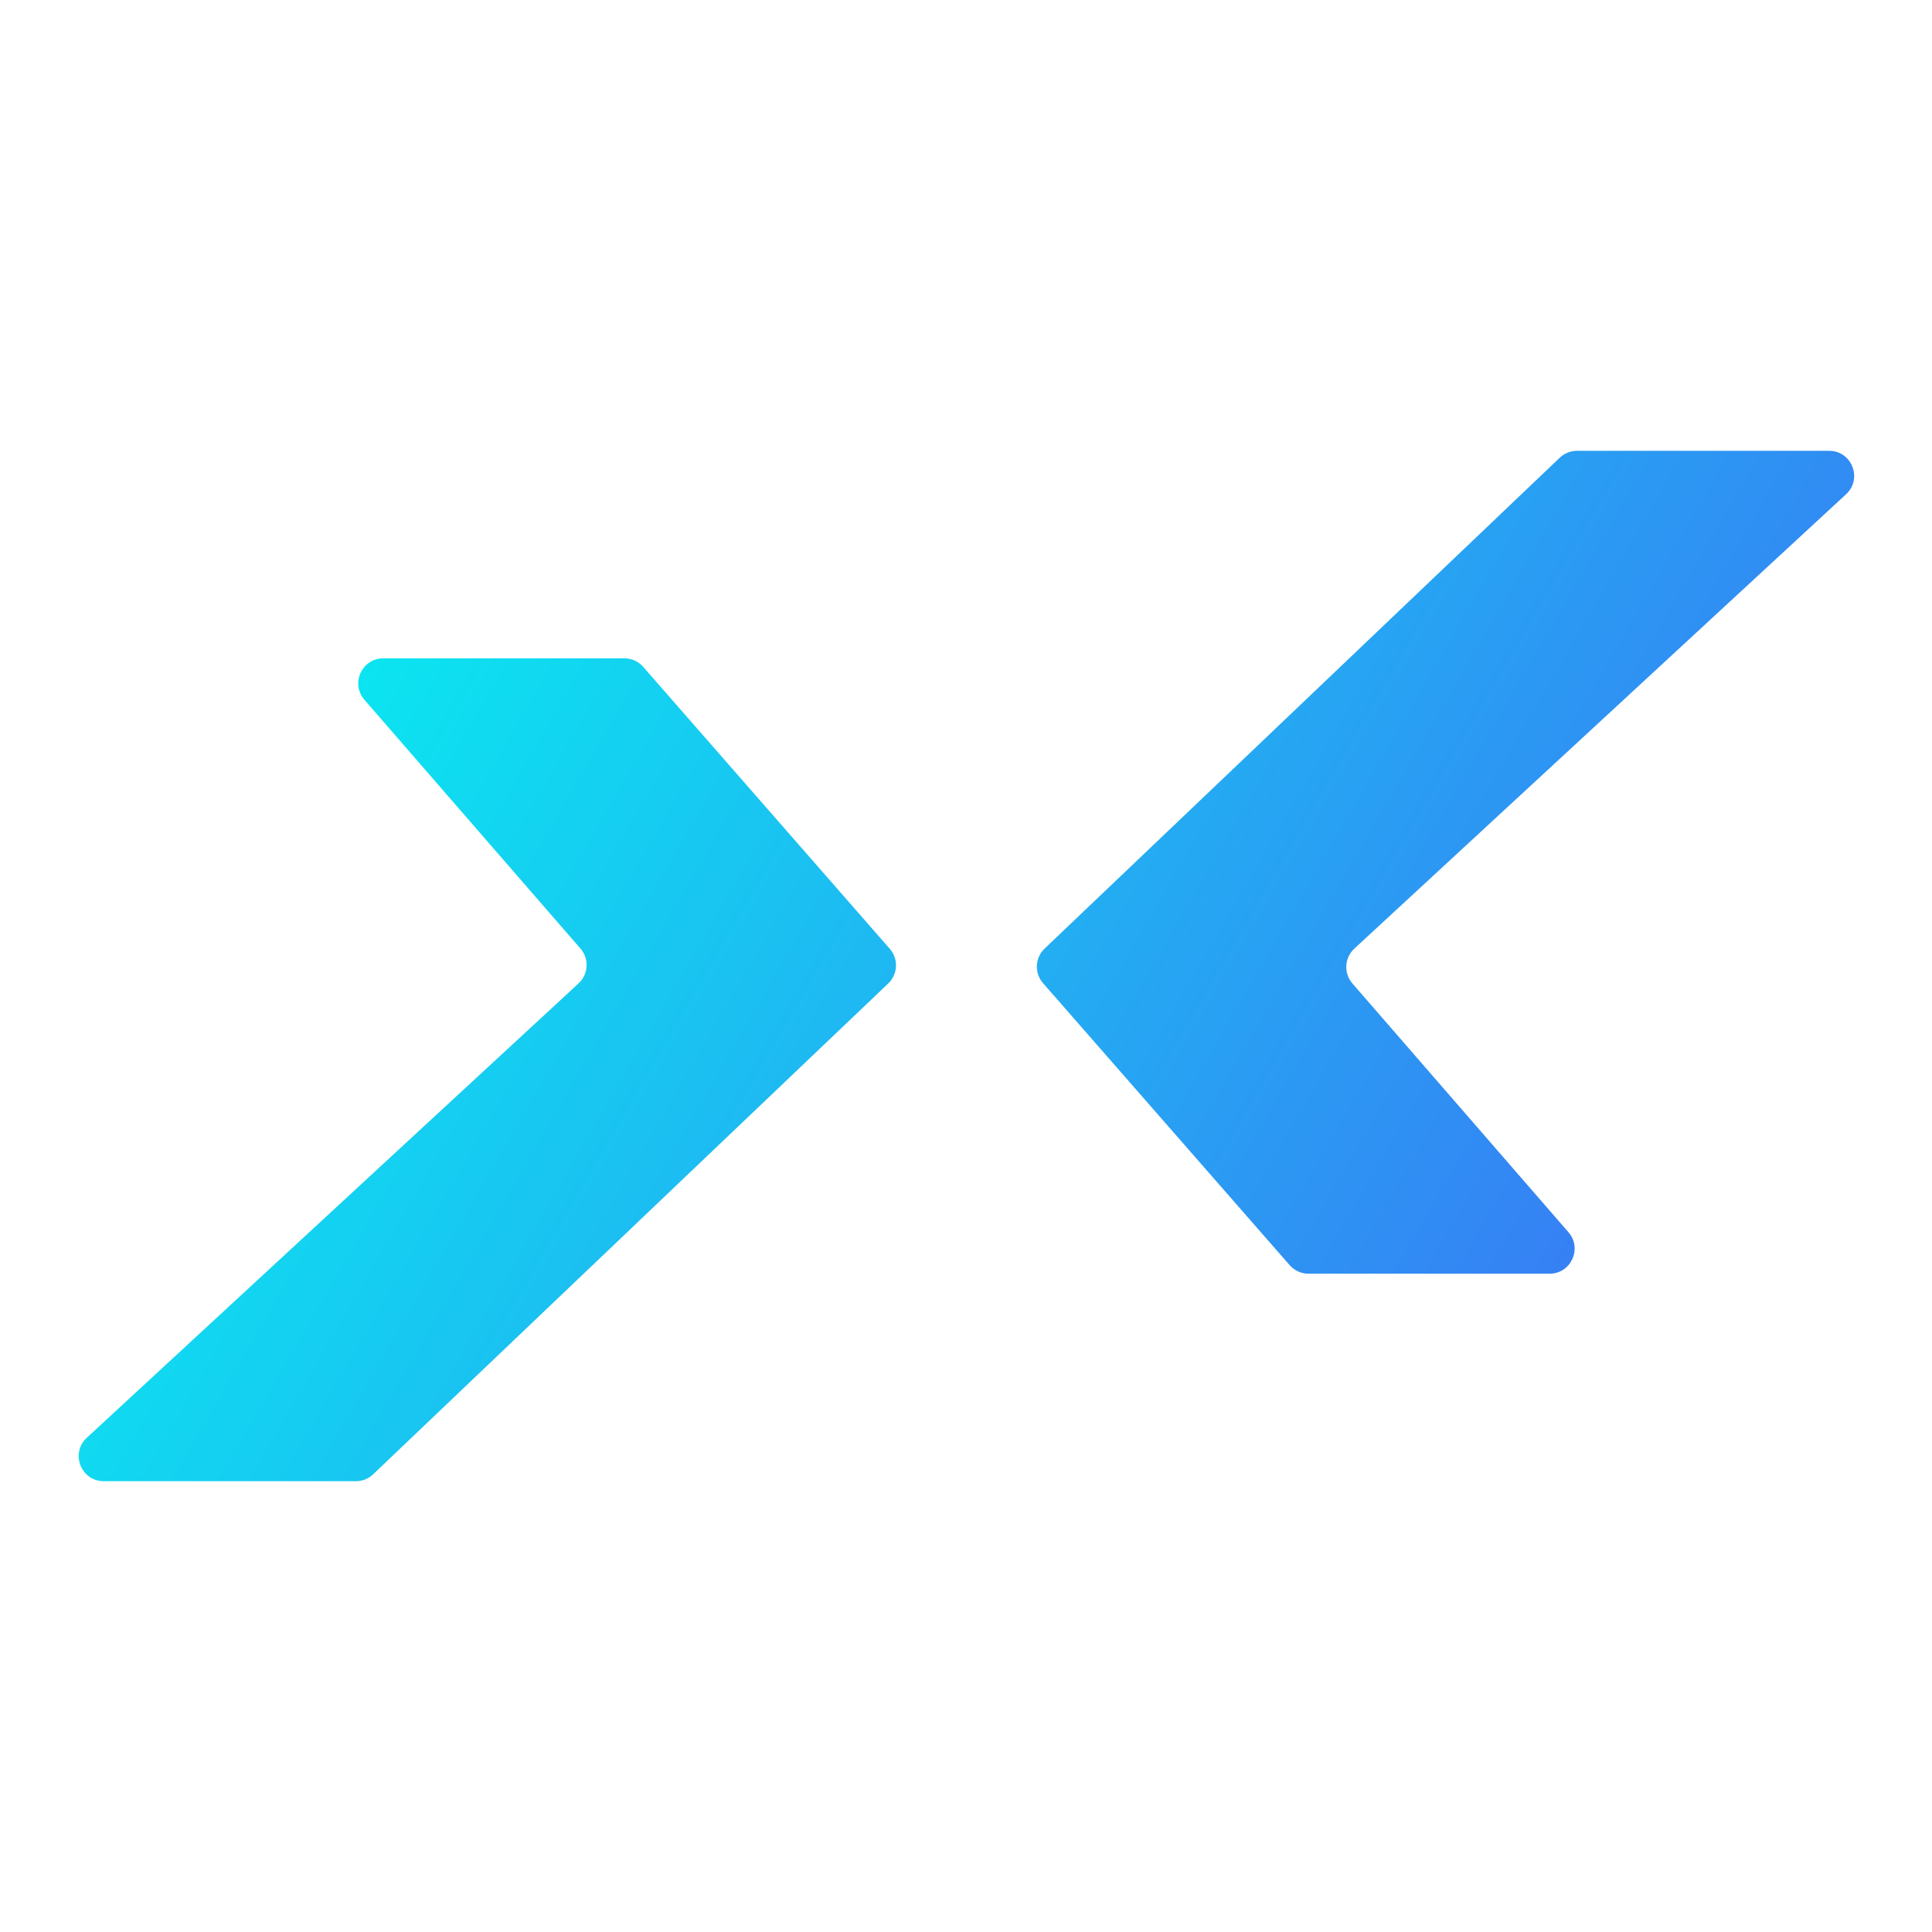
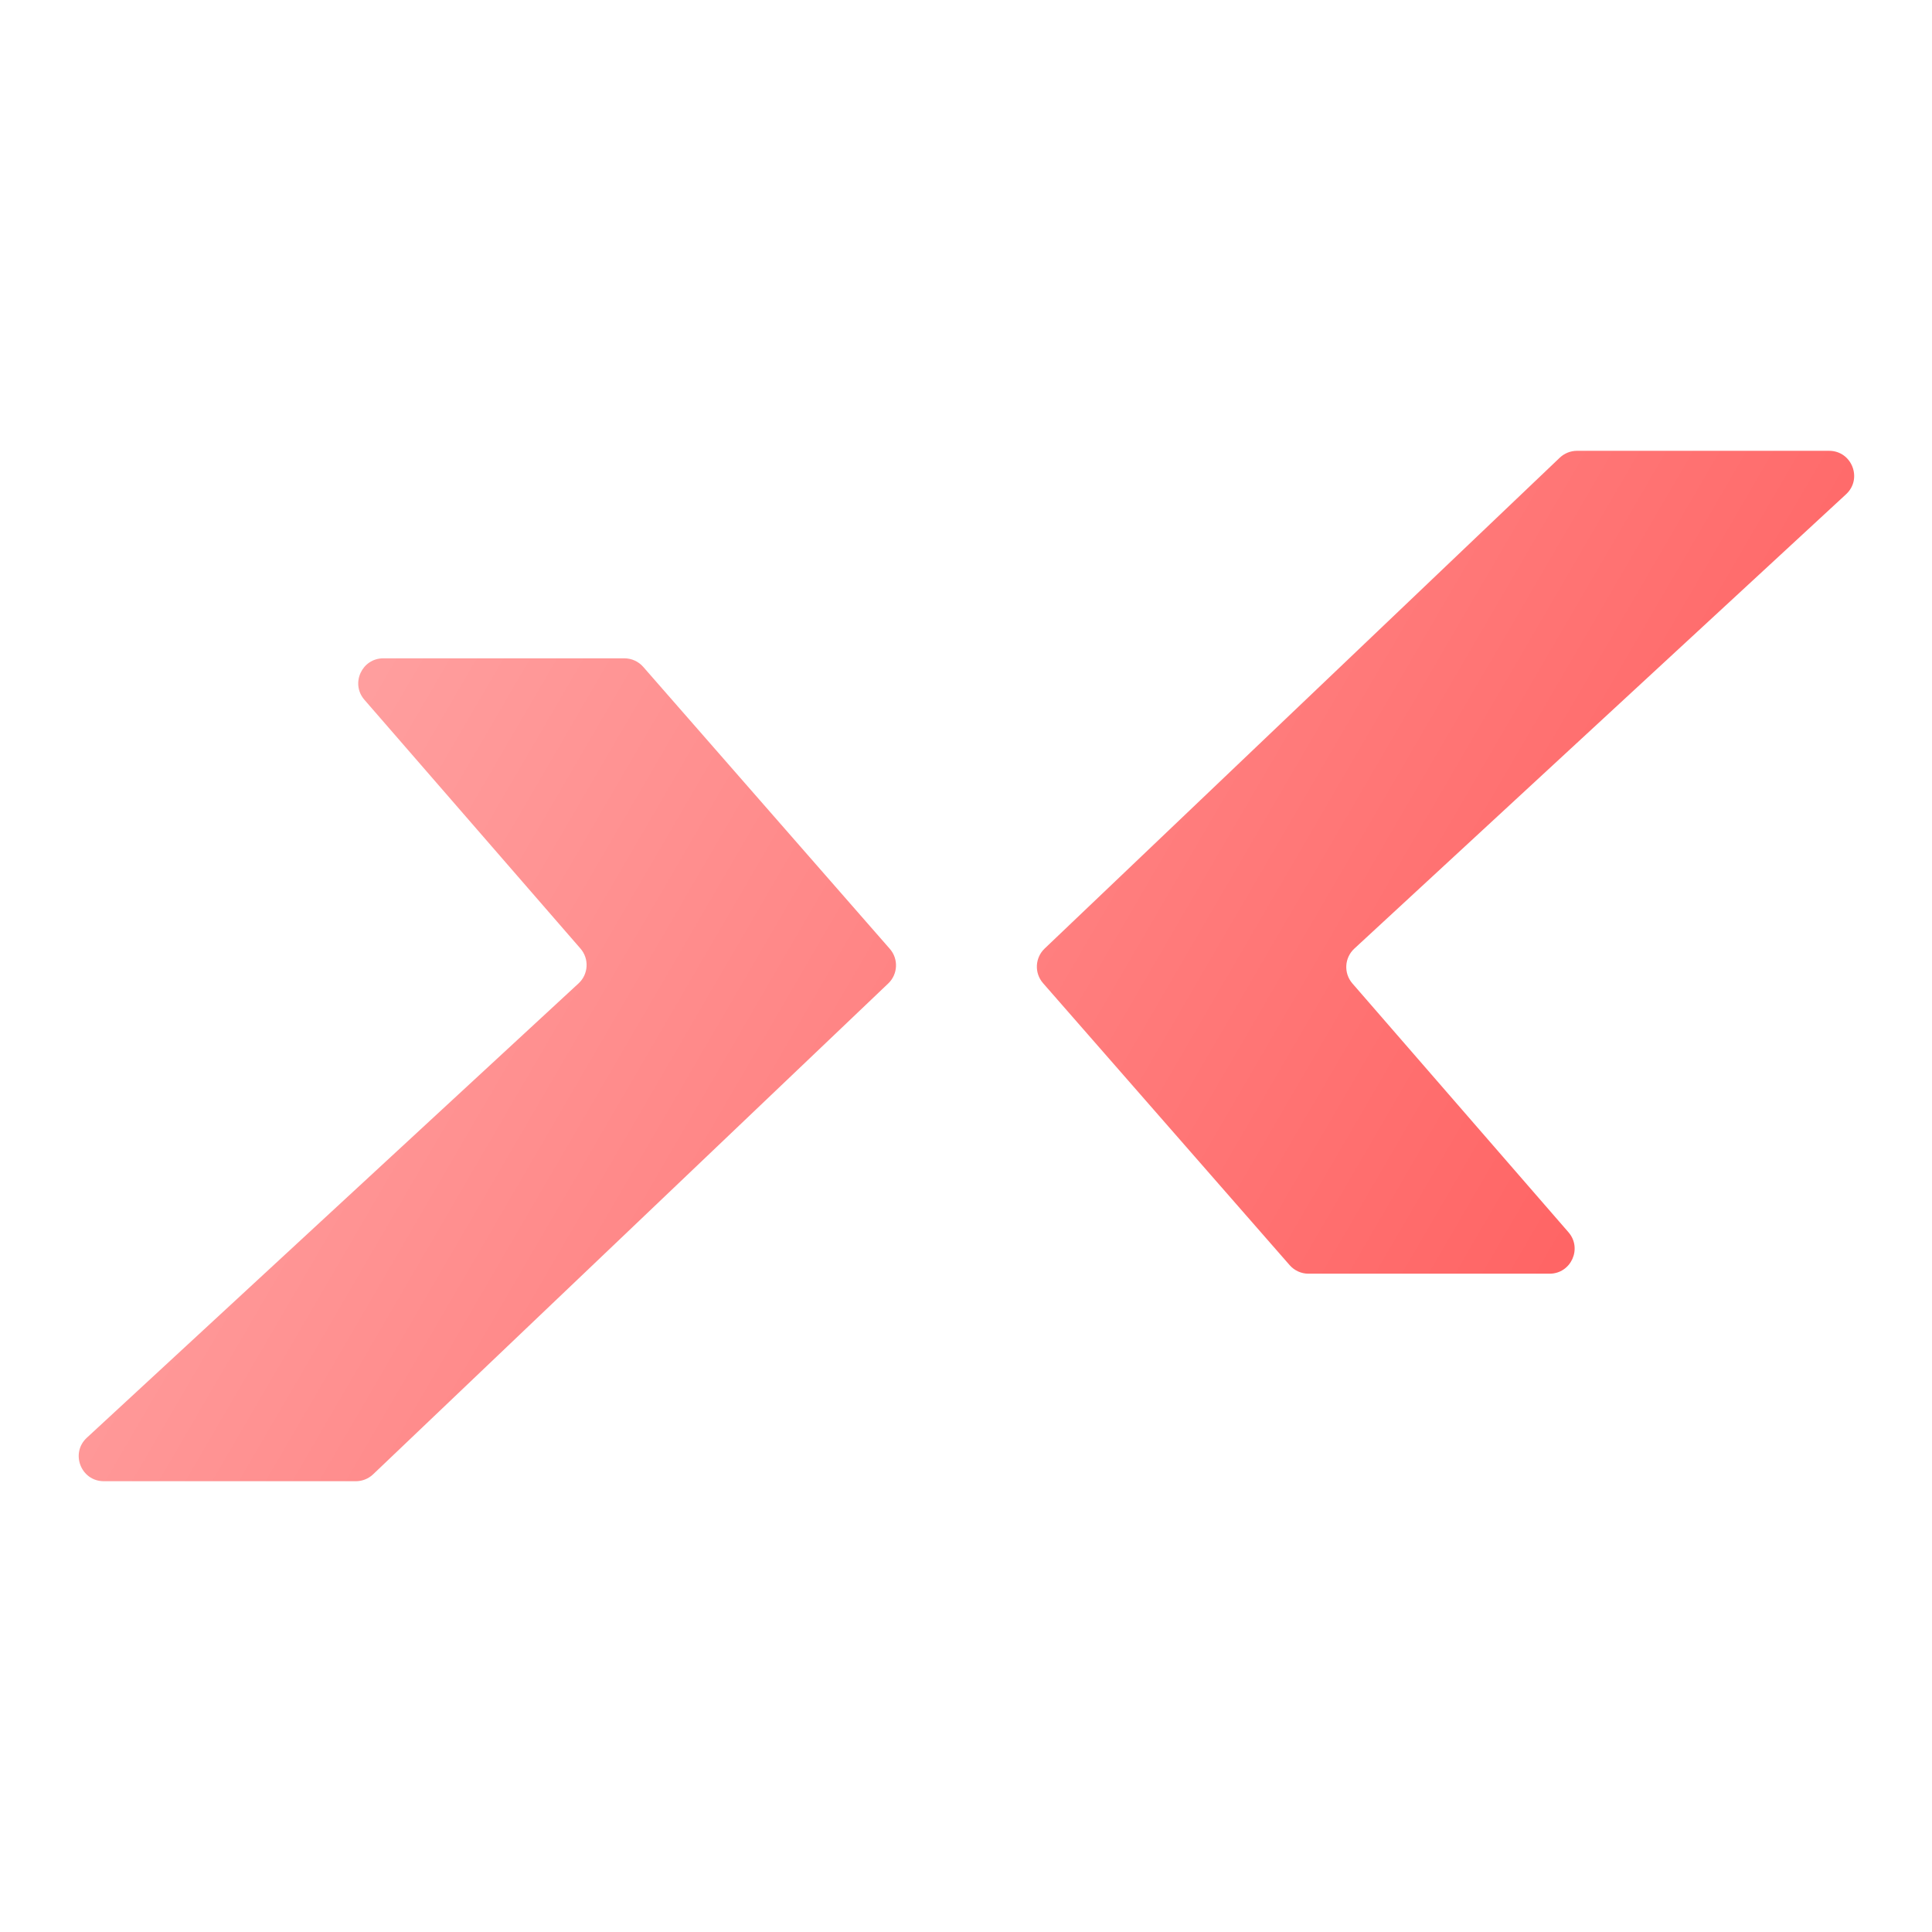
<svg xmlns="http://www.w3.org/2000/svg" width="400" height="400" viewBox="0 0 400 400" fill="none">
  <path d="M129.271 136.298H79.362C74.917 136.298 72.532 141.527 75.448 144.884L120.18 196.391C122.017 198.507 121.842 201.698 119.784 203.6L17.972 297.676C14.506 300.878 16.772 306.669 21.491 306.669H73.677C75.009 306.669 76.29 306.157 77.254 305.238L183.901 203.615C185.912 201.699 186.056 198.538 184.227 196.448L133.174 138.07C132.19 136.944 130.767 136.298 129.271 136.298Z" fill="url(#paint0_linear_207_24)" />
  <path d="M270.91 263.706H320.819C325.265 263.706 327.649 258.478 324.734 255.121L280.001 203.613C278.164 201.498 278.34 198.306 280.397 196.405L382.21 102.329C385.676 99.126 383.41 93.335 378.691 93.335H326.504C325.172 93.335 323.892 93.848 322.927 94.767L216.28 196.39C214.269 198.306 214.125 201.466 215.954 203.557L267.007 261.934C267.992 263.06 269.414 263.706 270.91 263.706Z" fill="url(#paint1_linear_207_24)" />
  <defs>
-     <linearGradient id="paint0_linear_207_24" x1="16.295" y1="93.335" x2="383.703" y2="306.669" gradientUnits="userSpaceOnUse">
-       <stop stop-color="#00FFEF" />
-       <stop offset="1" stop-color="#4166F5" />
+     <linearGradient id="paint0_linear_207_24" x1="16" y1="93" x2="384" y2="307" gradientUnits="userSpaceOnUse">
+       <stop stop-color="#FFAEAE" />
+       <stop offset="1" stop-color="#FF5555" />
    </linearGradient>
-     <linearGradient id="paint1_linear_207_24" x1="16.295" y1="93.335" x2="383.703" y2="306.669" gradientUnits="userSpaceOnUse">
-       <stop stop-color="#00FFEF" />
-       <stop offset="1" stop-color="#4166F5" />
+     <linearGradient id="paint1_linear_207_24" x1="16" y1="93" x2="384" y2="307" gradientUnits="userSpaceOnUse">
+       <stop stop-color="#FFAEAE" />
+       <stop offset="1" stop-color="#FF5555" />
    </linearGradient>
  </defs>
</svg>
